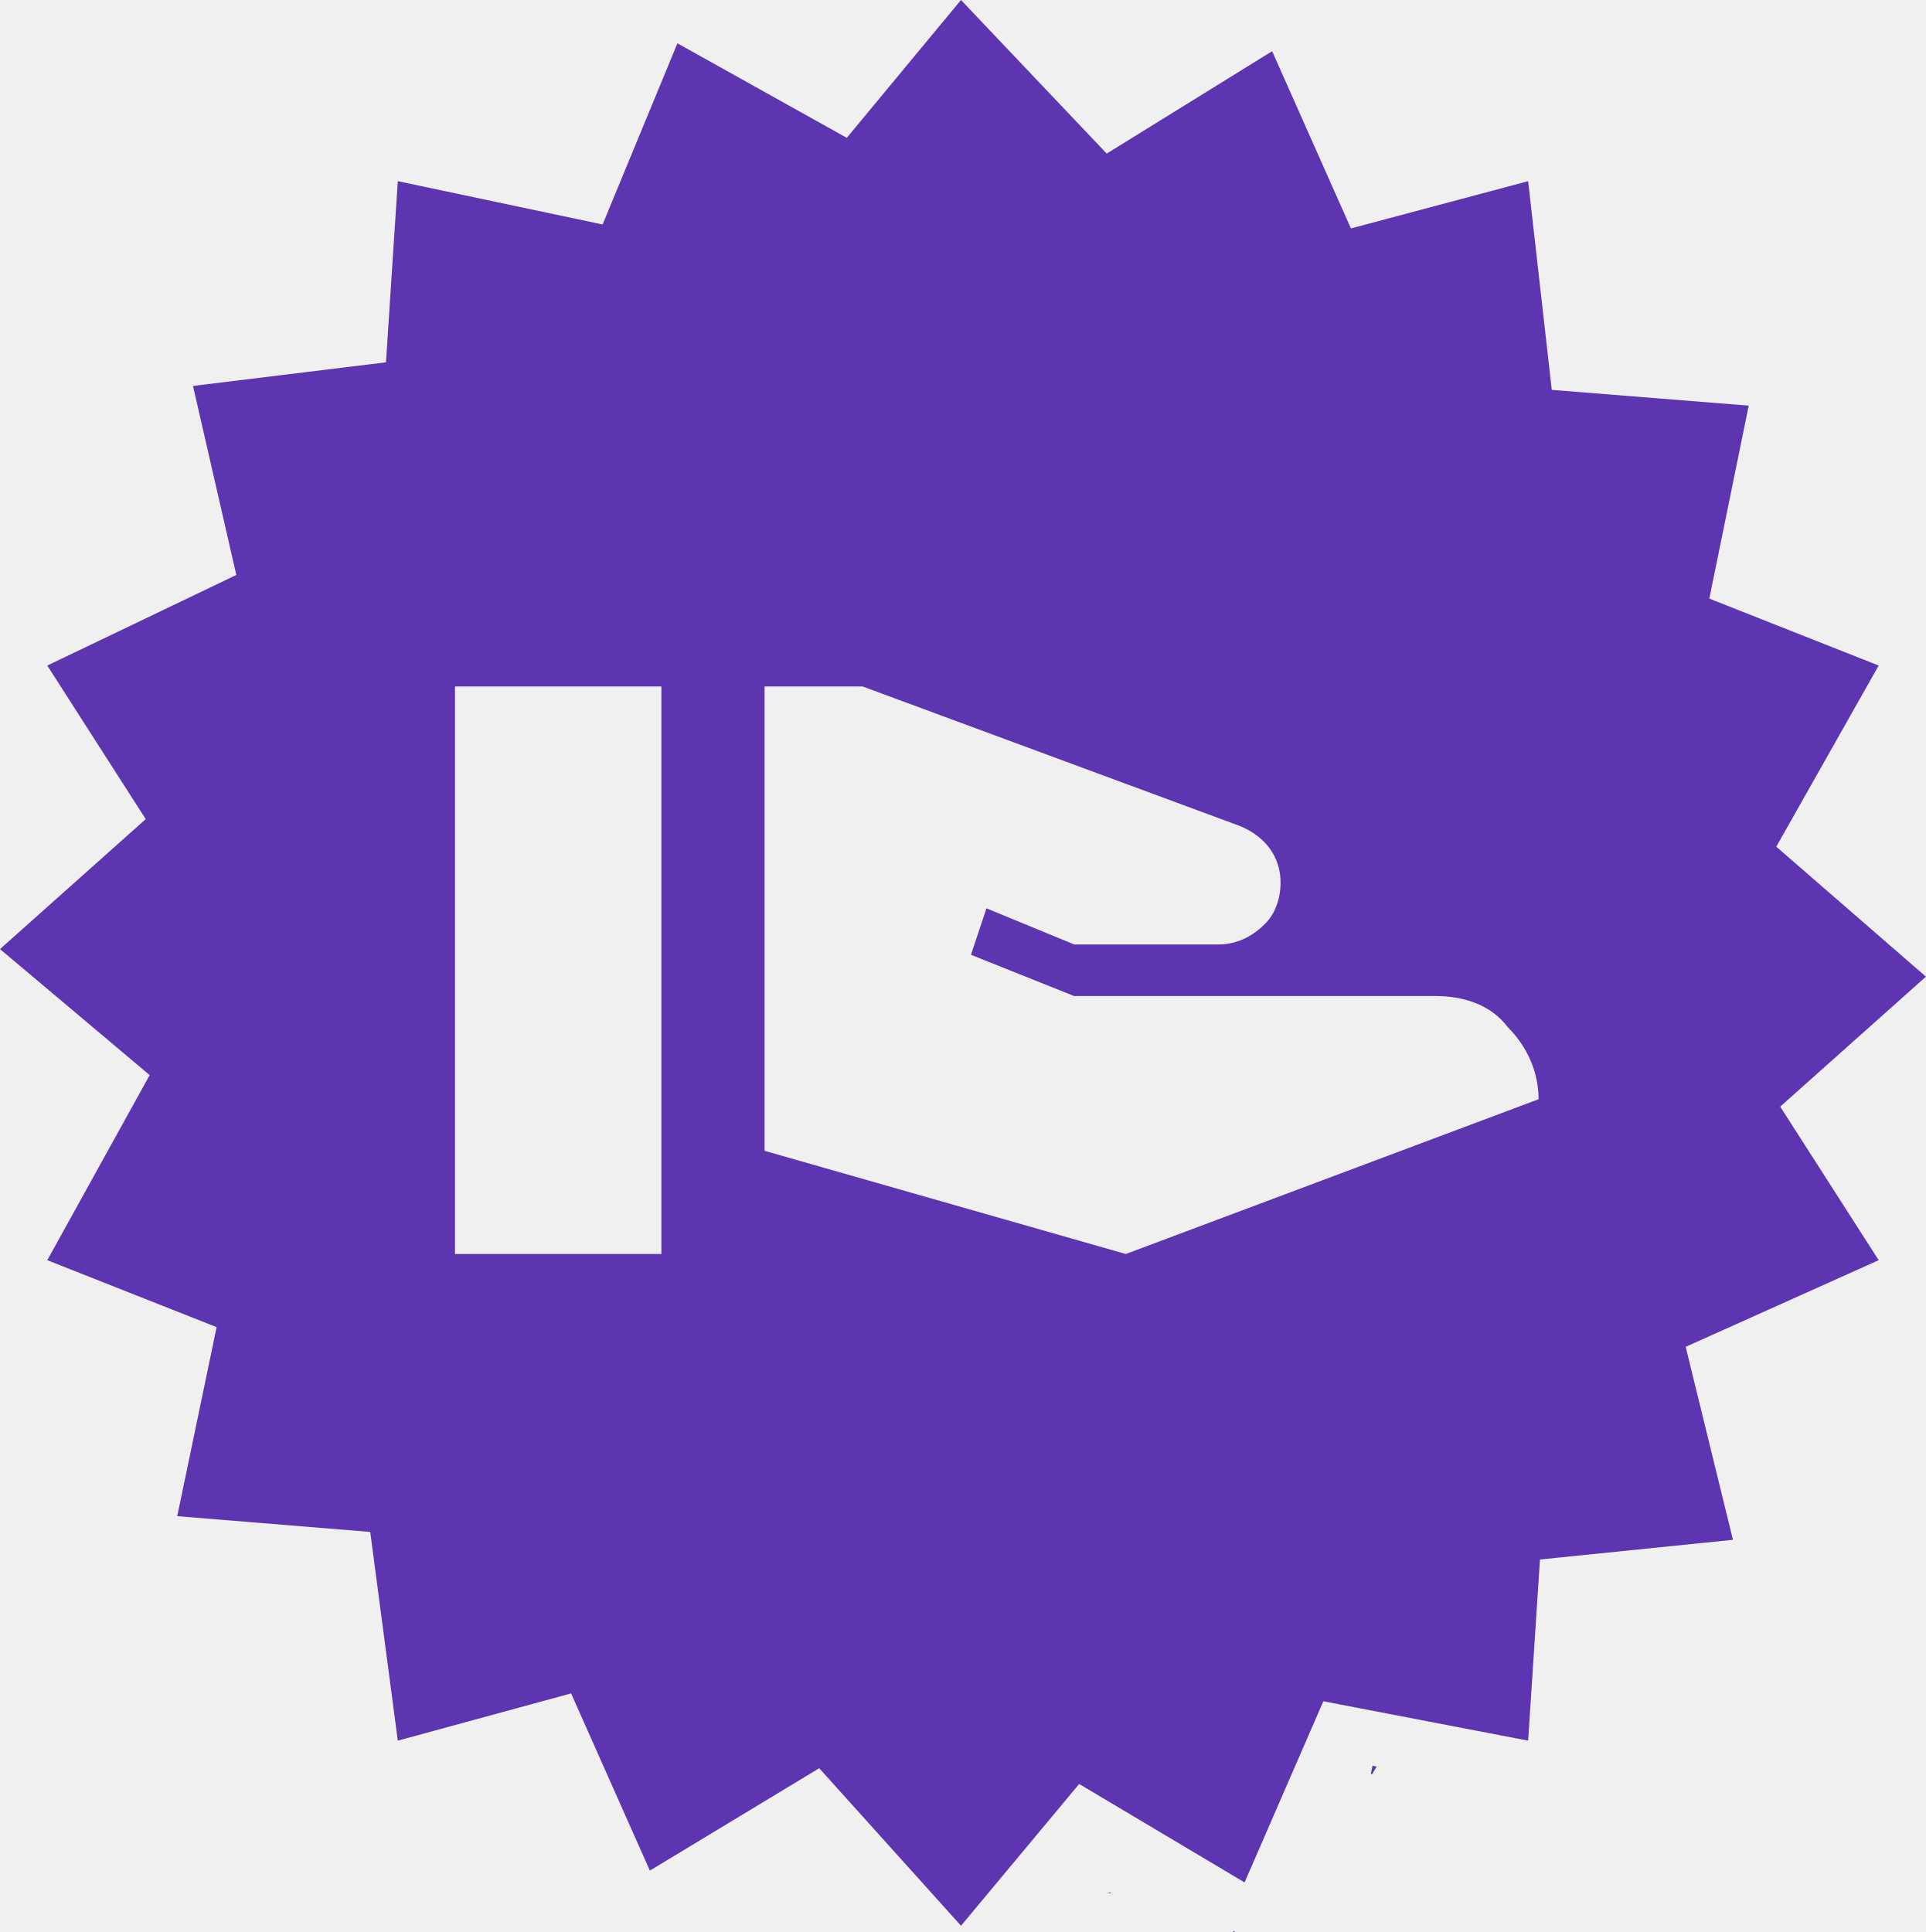
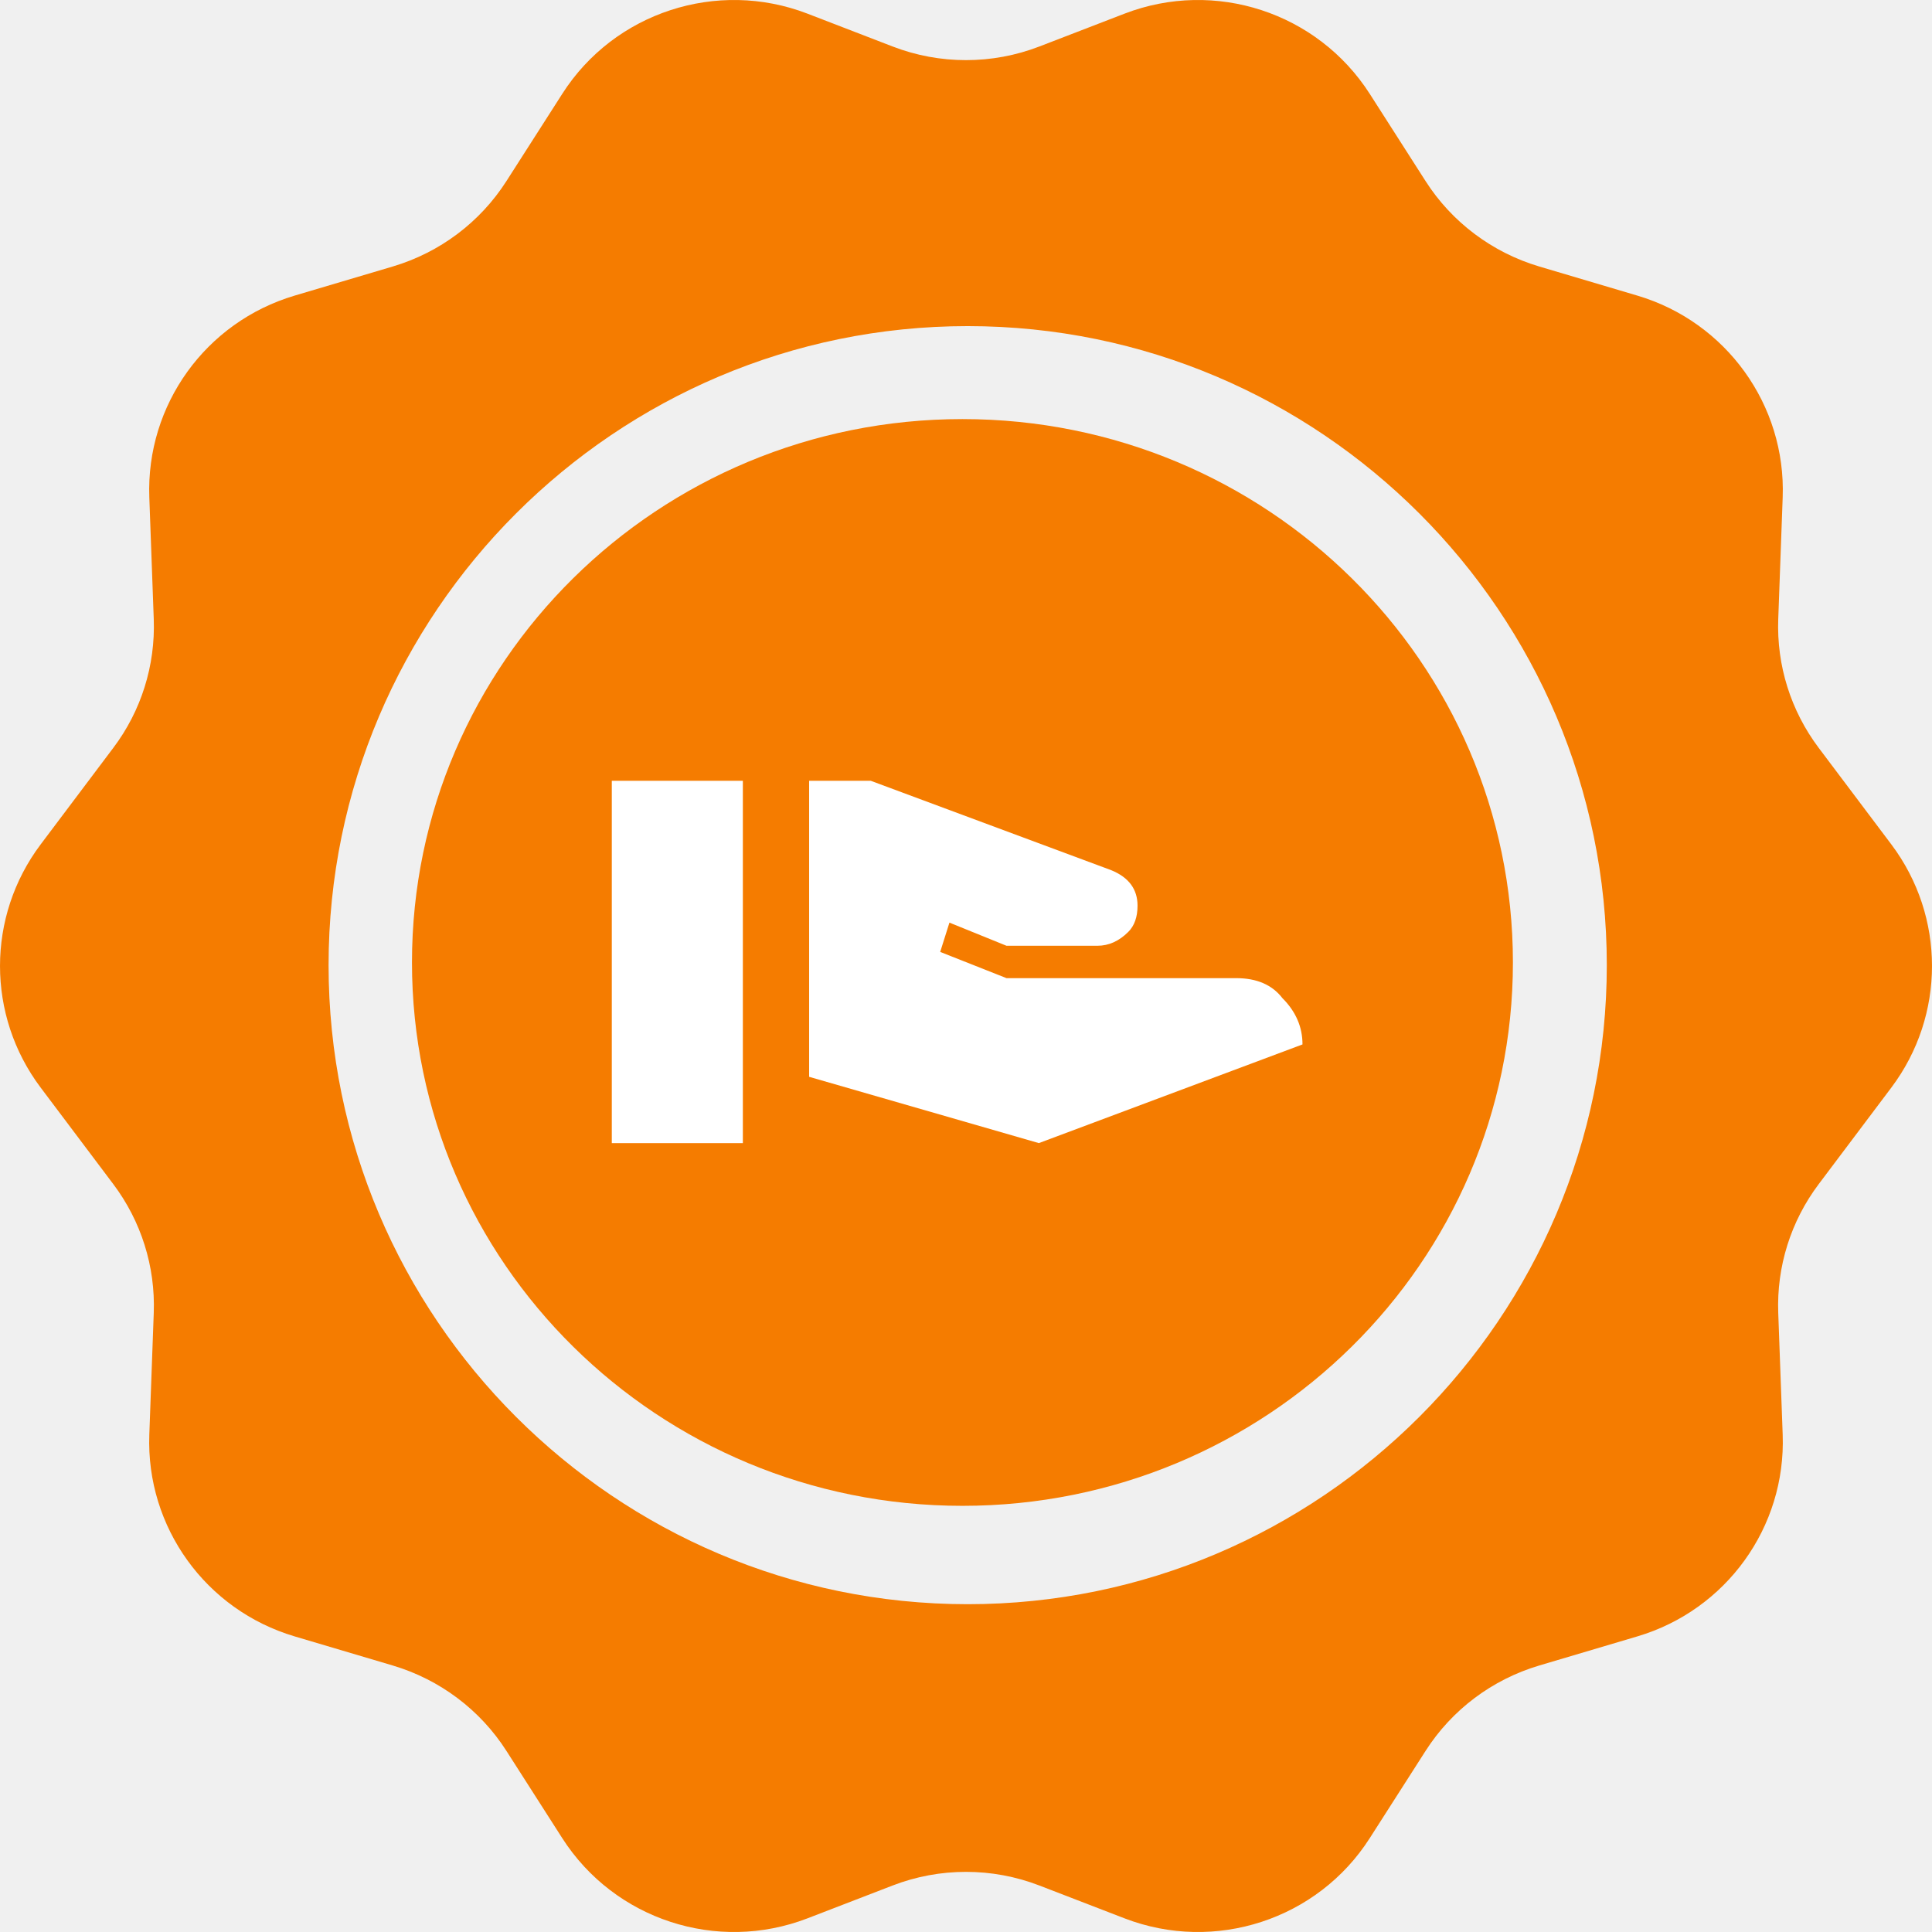
- <svg xmlns="http://www.w3.org/2000/svg" width="207.303mm" height="207.975mm" viewBox="0 0 207.303 207.975" version="1.1" id="svg5">
-   <defs id="defs2">
-     <style type="text/css" id="style9">
- 
-     .fil0 {fill:black}
- 
-   </style>
-   </defs>
-   <g id="layer1" transform="translate(-2.078943,-4.564579)">
-     <g style="clip-rule:evenodd;fill-rule:evenodd;image-rendering:optimizeQuality;shape-rendering:geometricPrecision;text-rendering:geometricPrecision" id="g30" transform="matrix(0.2645833,0,0,0.2645833,-2.298667,18.18603)">
-       <g id="g15" style="fill:#d81b60;fill-opacity:1" transform="matrix(1.60226,0,0,1.60226,-270.2573,-187.6742)">
-         <path id="path13" transform="matrix(0.6241185,0,0,0.6241185,174.0949,74.23239)" style="fill:#5e35b1;fill-opacity:1;stroke-width:1.602" d="m 398.809,17.252 -46.465,56.078 -68.896,-38.453 -30.443,73.703 -83.318,-17.625 -4.807,73.705 -78.51,9.613 17.625,76.908 -76.908,36.852 40.055,62.488 -59.283,52.875 60.887,51.271 -41.658,75.307 68.896,27.238 -16.023,76.908 78.512,6.41 11.215,84.92 70.5,-19.229 32.045,72.102 68.898,-41.658 57.68,64.09 48.068,-57.68 67.295,40.057 32.045,-73.705 83.318,16.023 4.807,-73.705 78.51,-8.01 -19.227,-78.512 78.512,-35.25 -40.057,-62.488 59.283,-52.875 -60.887,-52.873 41.66,-73.705 -68.898,-27.238 16.023,-78.51 L 639.148,175.875 629.535,90.955 557.434,110.184 525.389,38.082 458.094,79.74 Z M 192.953,296.547 h 83.967 v 230.906 h -83.967 z m 125.953,0 h 39.885 l 153.236,56.678 c 10.496,4.197 16.793,12.594 16.793,23.09 0,6.299 -2.102,12.594 -6.299,16.793 -4.197,4.197 -10.495,8.396 -18.893,8.396 h -58.777 l -35.684,-14.693 -6.301,18.893 41.984,16.793 h 146.939 0.004 c 12.595,0 23.091,4.198 29.389,12.596 8.396,8.396 12.594,18.891 12.594,29.387 L 465.846,527.453 318.906,485.471 Z m 247.342,439.129 c -0.029,0.102 -0.065,0.203 -0.09,0.307 -0.235,0.973 -0.43,1.956 -0.619,2.939 0.168,0.062 0.32,0.148 0.467,0.242 0.802,-1.334 1.352,-2.263 1.91,-3.17 z m -325.17,12.021 c 2.1e-4,0.019 0.002,0.038 0.002,0.057 0.05,0.15 0.097,0.297 0.145,0.438 0.023,-0.01 -0.044,-0.207 -0.146,-0.494 z m 207.146,38.068 c -8.6e-4,0.021 -0.003,0.042 -0.004,0.062 0.019,0.027 0.041,0.058 0.06,0.062 0.059,0.013 0.12,0.015 0.18,0.025 -0.08,-0.049 -0.156,-0.102 -0.236,-0.15 z m 11.367,1.404 c -0.346,0.033 -0.726,0.08 -1.305,0.174 -0.098,0.011 -0.075,0.01 -0.162,0.019 0.551,0.043 1.047,0.082 1.771,0.143 -0.1,-0.114 -0.206,-0.221 -0.305,-0.336 z m 50.096,15.725 c -0.081,0.124 -0.183,0.275 -0.268,0.404 h 0.945 z" />
-       </g>
-     </g>
-   </g>
+ <svg xmlns="http://www.w3.org/2000/svg" width="84" height="84" viewBox="0 0 84 84" fill="none">
+   <path d="M41.846 65.471C55.064 65.471 65.779 54.893 65.779 41.846C65.779 28.798 55.064 18.221 41.846 18.221C28.627 18.221 17.912 28.798 17.912 41.846C17.912 54.893 28.627 65.471 41.846 65.471Z" fill="#F57C00" />
+   <path d="M82.235 36.717L79.075 32.517C77.861 30.904 77.241 28.931 77.315 26.918L77.508 21.625C77.655 17.612 75.055 13.999 71.188 12.852L66.921 11.586C64.881 10.979 63.121 9.659 61.981 7.873L59.554 4.08C57.287 0.54 52.827 -0.92 48.894 0.593L45.194 2.02C43.14 2.813 40.86 2.813 38.806 2.02L35.106 0.593C31.173 -0.92 26.706 0.54 24.446 4.08L22.019 7.873C20.872 9.666 19.119 10.979 17.079 11.586L12.812 12.852C8.945 13.999 6.345 17.605 6.492 21.625L6.685 26.918C6.759 28.931 6.139 30.911 4.925 32.517L1.765 36.717C-0.588 39.85 -0.588 44.15 1.765 47.283L4.925 51.483C6.139 53.096 6.759 55.069 6.685 57.082L6.492 62.375C6.345 66.395 8.945 70.001 12.812 71.148L17.079 72.414C19.119 73.021 20.879 74.341 22.019 76.127L24.446 79.92C26.713 83.46 31.173 84.92 35.106 83.407L38.806 81.98C40.86 81.187 43.14 81.187 45.194 81.98L48.894 83.407C52.827 84.92 57.294 83.46 59.554 79.92L61.981 76.127C63.127 74.334 64.881 73.021 66.921 72.414L71.188 71.148C75.055 70.001 77.655 66.395 77.508 62.375L77.315 57.082C77.241 55.069 77.861 53.096 79.075 51.483L82.235 47.283C84.588 44.15 84.588 39.85 82.235 36.717ZM42.073 69.748C26.753 69.748 14.286 57.282 14.286 41.963C14.286 26.645 26.753 14.179 42.073 14.179C57.394 14.179 69.861 26.645 69.861 41.963C69.861 57.282 57.394 69.748 42.073 69.748Z" fill="#F57C00" />
+   <path d="M53.748 42.528C54.641 42.528 55.312 42.818 55.759 43.399C56.34 43.98 56.63 44.65 56.63 45.41L45.168 49.7L35.18 46.818V33.948H37.861L48.318 37.836C49.078 38.148 49.458 38.662 49.458 39.377C49.458 39.869 49.324 40.249 49.056 40.517C48.653 40.919 48.206 41.12 47.715 41.12H43.76L41.28 40.114L40.878 41.388L43.76 42.528H53.748ZM26.6 33.948H32.298V49.7H26.6V33.948Z" fill="white" />
</svg>
